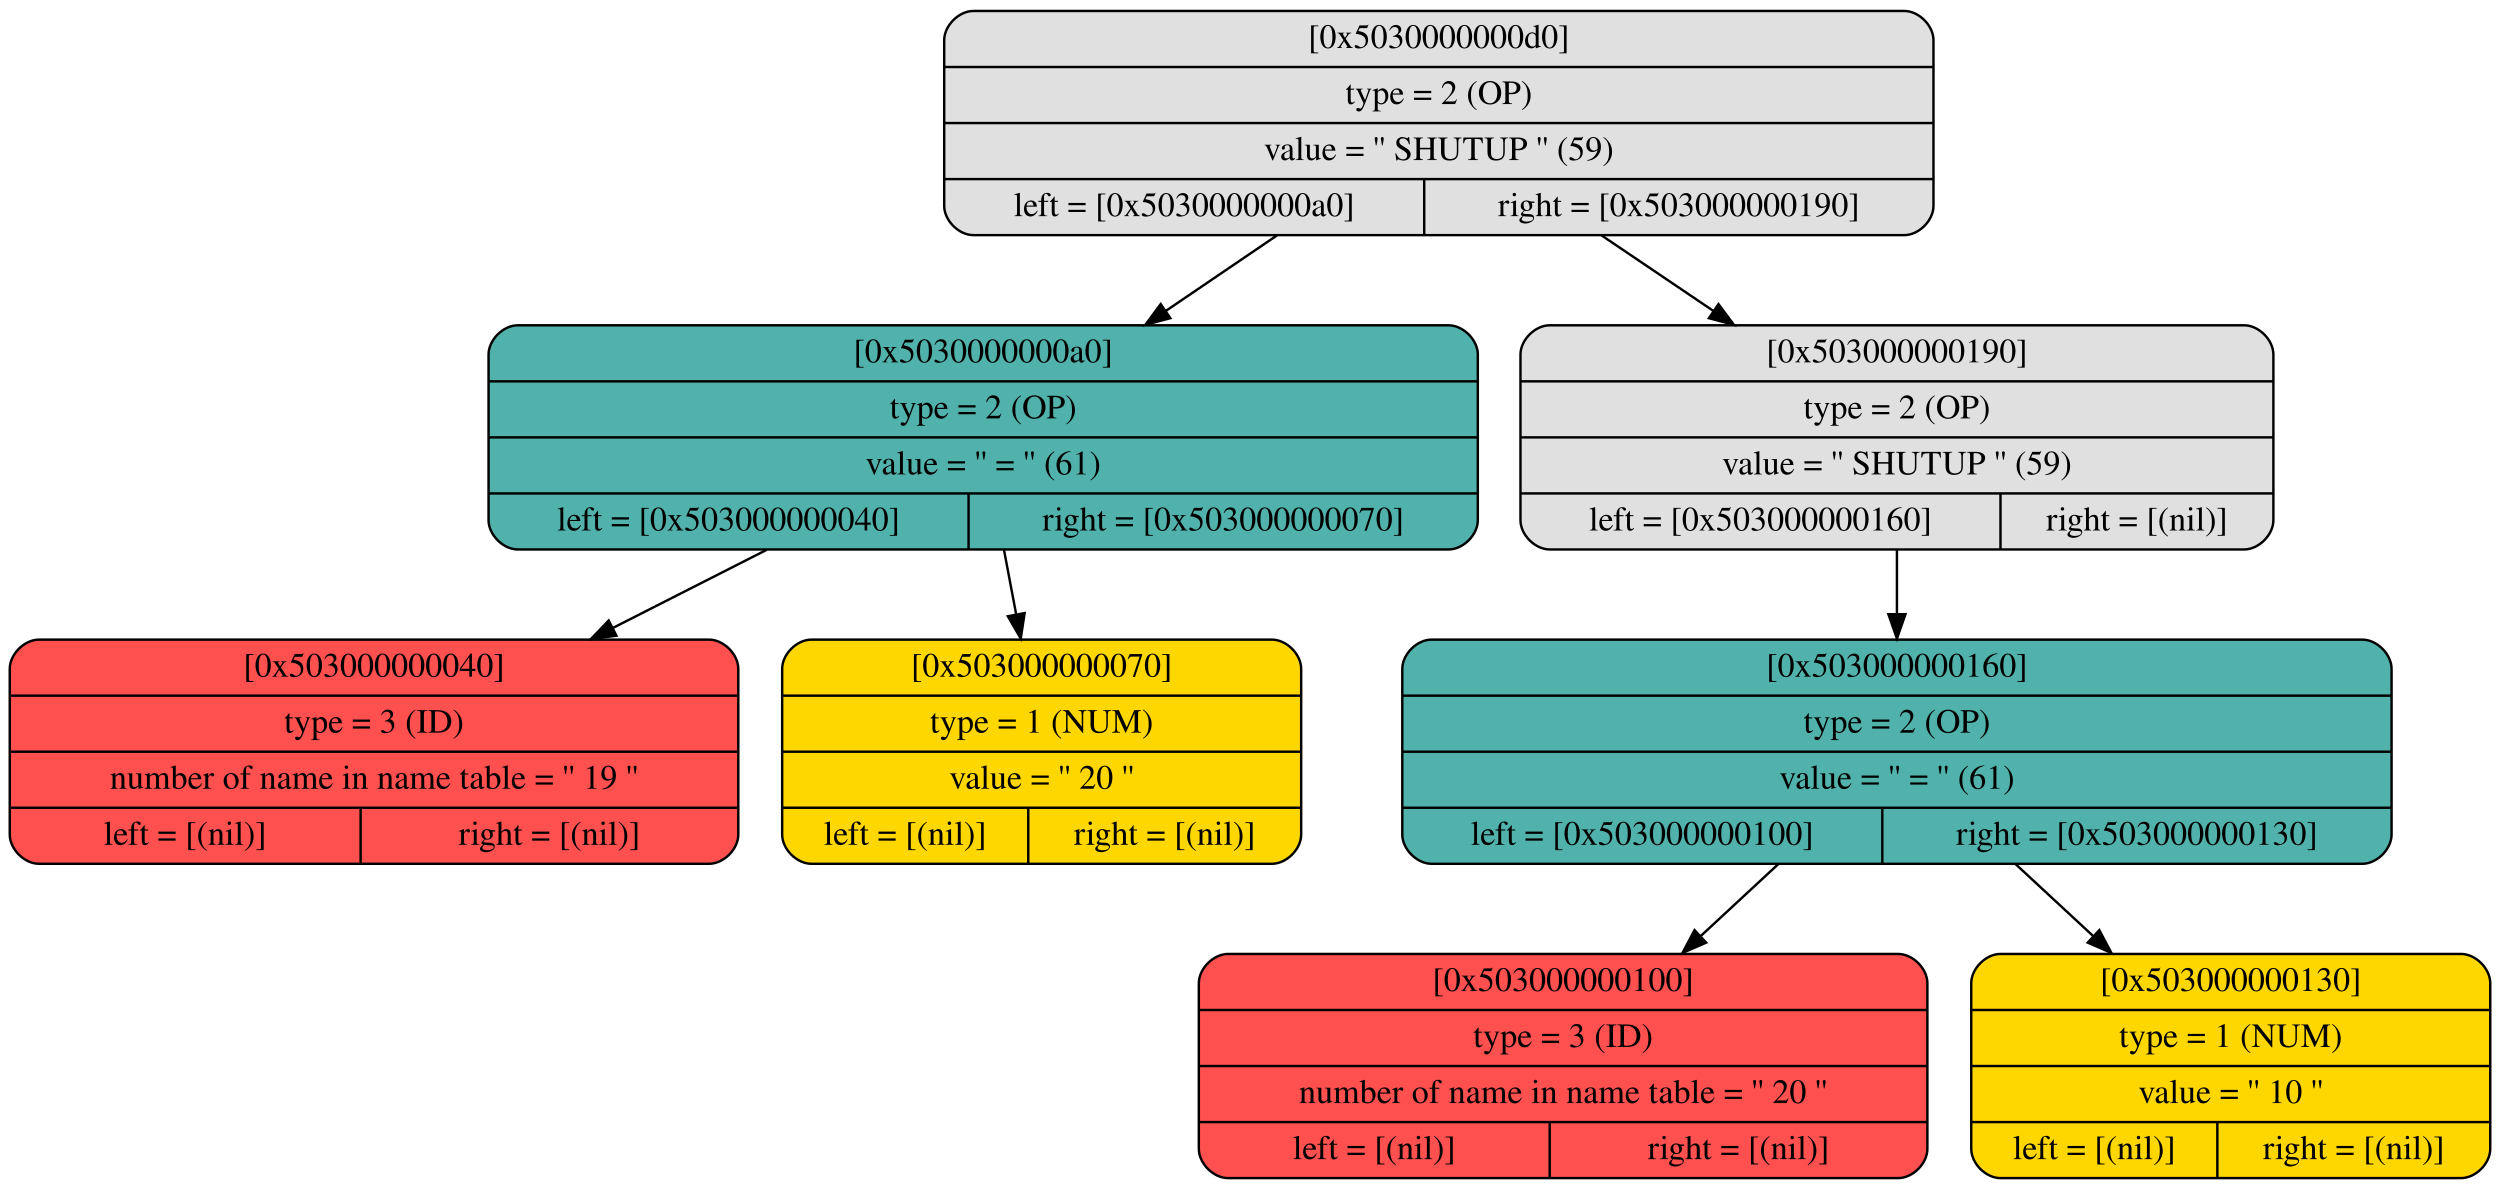
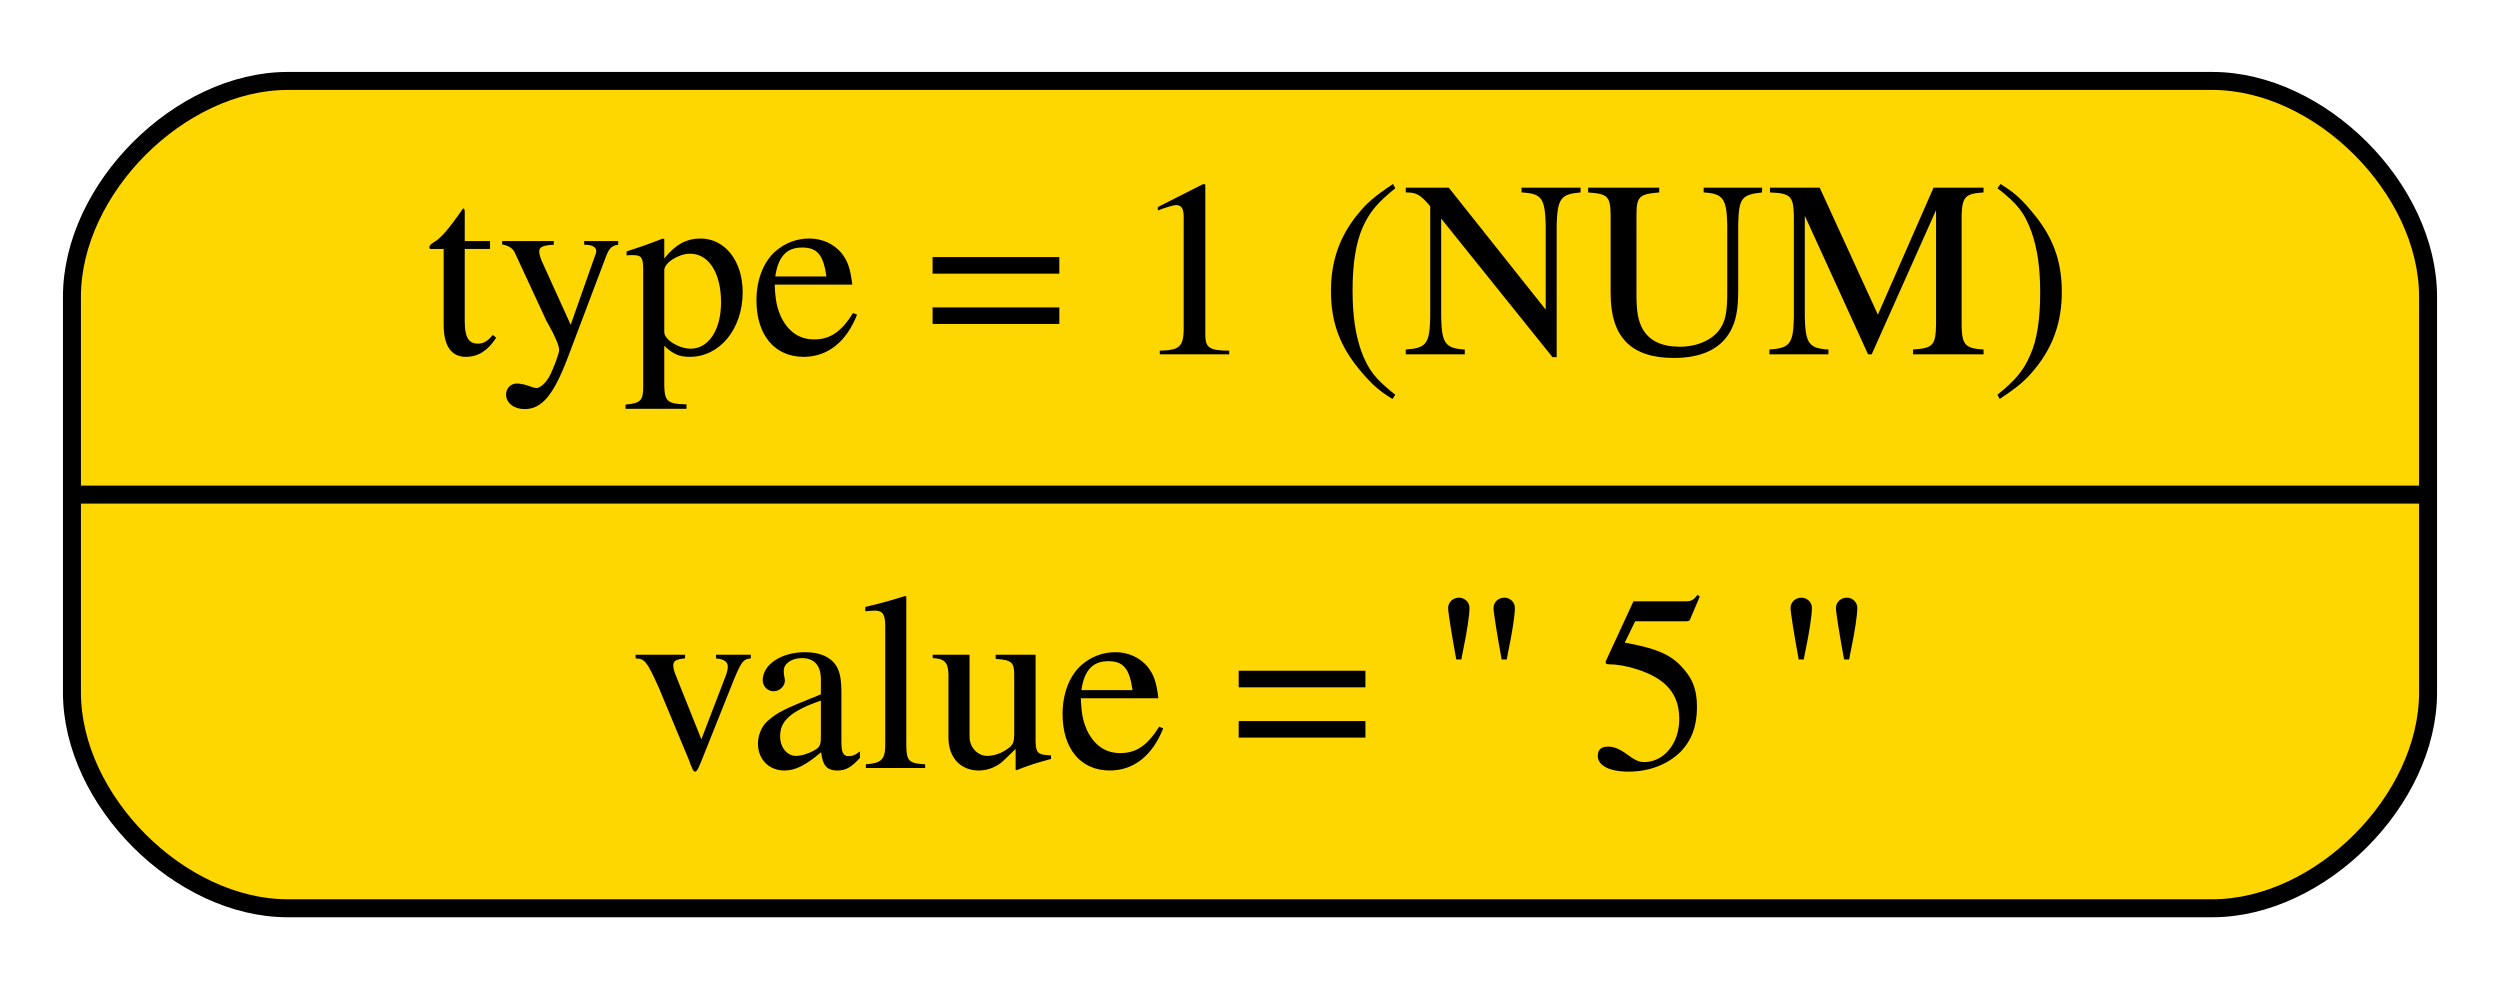
- <svg xmlns="http://www.w3.org/2000/svg" width="1026pt" height="488pt" viewBox="0.00 0.00 1026.00 488.00">
-   <g id="graph0" class="graph" transform="scale(1 1) rotate(0) translate(4 484)">
+ <svg xmlns="http://www.w3.org/2000/svg" width="139pt" height="55pt" viewBox="0.00 0.00 139.00 55.00">
+   <g id="graph0" class="graph" transform="scale(1 1) rotate(0) translate(4 51)">
    <g id="node1" class="node">
-       <path fill="#e0e0e0" stroke="black" d="M395.5,-387.5C395.5,-387.5 777.5,-387.5 777.5,-387.5 783.5,-387.5 789.5,-393.5 789.5,-399.5 789.5,-399.5 789.5,-467.5 789.5,-467.5 789.5,-473.5 783.5,-479.5 777.5,-479.5 777.5,-479.5 395.5,-479.5 395.5,-479.5 389.5,-479.5 383.5,-473.5 383.5,-467.5 383.5,-467.5 383.5,-399.5 383.5,-399.5 383.5,-393.5 389.5,-387.5 395.5,-387.5" />
-       <text text-anchor="middle" x="586.5" y="-464.3" font-family="Times,serif" font-size="14.00">[0x5030000000d0]</text>
-       <polyline fill="none" stroke="black" points="383.5,-456.5 789.5,-456.5 " />
-       <text text-anchor="middle" x="586.5" y="-441.3" font-family="Times,serif" font-size="14.00">type = 2 (OP)</text>
-       <polyline fill="none" stroke="black" points="383.5,-433.5 789.5,-433.5 " />
-       <text text-anchor="middle" x="586.5" y="-418.3" font-family="Times,serif" font-size="14.00">value = '' SHUTUP '' (59)</text>
-       <polyline fill="none" stroke="black" points="383.5,-410.5 789.5,-410.5 " />
-       <text text-anchor="middle" x="482" y="-395.3" font-family="Times,serif" font-size="14.00">left = [0x5030000000a0]</text>
-       <polyline fill="none" stroke="black" points="580.5,-387.5 580.5,-410.5 " />
-       <text text-anchor="middle" x="685" y="-395.3" font-family="Times,serif" font-size="14.00">right = [0x503000000190]</text>
-     </g>
-     <g id="node2" class="node">
-       <path fill="#50b2aa" stroke="black" d="M208.5,-258.5C208.5,-258.5 590.5,-258.5 590.5,-258.5 596.5,-258.5 602.5,-264.5 602.5,-270.5 602.5,-270.5 602.5,-338.5 602.5,-338.5 602.5,-344.5 596.5,-350.5 590.5,-350.5 590.5,-350.5 208.5,-350.5 208.5,-350.5 202.5,-350.5 196.5,-344.5 196.5,-338.5 196.5,-338.5 196.5,-270.5 196.5,-270.5 196.5,-264.5 202.5,-258.5 208.5,-258.5" />
-       <text text-anchor="middle" x="399.5" y="-335.3" font-family="Times,serif" font-size="14.00">[0x5030000000a0]</text>
-       <polyline fill="none" stroke="black" points="196.5,-327.5 602.5,-327.5 " />
-       <text text-anchor="middle" x="399.5" y="-312.3" font-family="Times,serif" font-size="14.00">type = 2 (OP)</text>
-       <polyline fill="none" stroke="black" points="196.5,-304.5 602.5,-304.5 " />
-       <text text-anchor="middle" x="399.5" y="-289.3" font-family="Times,serif" font-size="14.00">value = '' = '' (61)</text>
-       <polyline fill="none" stroke="black" points="196.5,-281.5 602.5,-281.5 " />
-       <text text-anchor="middle" x="295" y="-266.3" font-family="Times,serif" font-size="14.00">left = [0x503000000040]</text>
-       <polyline fill="none" stroke="black" points="393.5,-258.5 393.5,-281.5 " />
-       <text text-anchor="middle" x="498" y="-266.3" font-family="Times,serif" font-size="14.00">right = [0x503000000070]</text>
-     </g>
-     <g id="edge1" class="edge">
-       <path fill="none" stroke="black" d="M520.04,-387.37C505.25,-377.32 489.47,-366.6 474.37,-356.35" />
-       <polygon fill="black" stroke="black" points="476.3,-353.42 466.06,-350.7 472.36,-359.22 476.3,-353.42" />
-     </g>
-     <g id="node3" class="node">
-       <path fill="#e0e0e0" stroke="black" d="M632,-258.5C632,-258.5 917,-258.5 917,-258.5 923,-258.5 929,-264.5 929,-270.5 929,-270.5 929,-338.5 929,-338.5 929,-344.5 923,-350.5 917,-350.5 917,-350.5 632,-350.5 632,-350.5 626,-350.5 620,-344.5 620,-338.5 620,-338.5 620,-270.5 620,-270.5 620,-264.5 626,-258.5 632,-258.5" />
-       <text text-anchor="middle" x="774.5" y="-335.3" font-family="Times,serif" font-size="14.00">[0x503000000190]</text>
-       <polyline fill="none" stroke="black" points="620,-327.5 929,-327.5 " />
-       <text text-anchor="middle" x="774.5" y="-312.3" font-family="Times,serif" font-size="14.00">type = 2 (OP)</text>
-       <polyline fill="none" stroke="black" points="620,-304.5 929,-304.5 " />
-       <text text-anchor="middle" x="774.5" y="-289.3" font-family="Times,serif" font-size="14.00">value = '' SHUTUP '' (59)</text>
-       <polyline fill="none" stroke="black" points="620,-281.5 929,-281.5 " />
-       <text text-anchor="middle" x="718.5" y="-266.3" font-family="Times,serif" font-size="14.00">left = [0x503000000160]</text>
-       <polyline fill="none" stroke="black" points="817,-258.5 817,-281.5 " />
-       <text text-anchor="middle" x="873" y="-266.3" font-family="Times,serif" font-size="14.00">right = [(nil)]</text>
-     </g>
-     <g id="edge2" class="edge">
-       <path fill="none" stroke="black" d="M653.31,-387.37C668.18,-377.32 684.05,-366.6 699.23,-356.35" />
-       <polygon fill="black" stroke="black" points="701.26,-359.2 707.59,-350.7 697.34,-353.4 701.26,-359.2" />
-     </g>
-     <g id="node4" class="node">
-       <path fill="#ff5050" stroke="black" d="M12,-129.5C12,-129.5 287,-129.5 287,-129.5 293,-129.5 299,-135.5 299,-141.5 299,-141.5 299,-209.5 299,-209.5 299,-215.5 293,-221.5 287,-221.5 287,-221.5 12,-221.5 12,-221.5 6,-221.5 0,-215.5 0,-209.5 0,-209.5 0,-141.5 0,-141.5 0,-135.5 6,-129.5 12,-129.5" />
-       <text text-anchor="middle" x="149.5" y="-206.3" font-family="Times,serif" font-size="14.00">[0x503000000040]</text>
-       <polyline fill="none" stroke="black" points="0,-198.5 299,-198.5 " />
-       <text text-anchor="middle" x="149.5" y="-183.3" font-family="Times,serif" font-size="14.00">type = 3 (ID)</text>
-       <polyline fill="none" stroke="black" points="0,-175.5 299,-175.5 " />
-       <text text-anchor="middle" x="149.5" y="-160.3" font-family="Times,serif" font-size="14.00">number of name in name table = '' 19 ''</text>
-       <polyline fill="none" stroke="black" points="0,-152.5 299,-152.5 " />
-       <text text-anchor="middle" x="72" y="-137.3" font-family="Times,serif" font-size="14.00">left = [(nil)]</text>
-       <polyline fill="none" stroke="black" points="144,-129.5 144,-152.5 " />
-       <text text-anchor="middle" x="221.5" y="-137.3" font-family="Times,serif" font-size="14.00">right = [(nil)]</text>
-     </g>
-     <g id="edge3" class="edge">
-       <path fill="none" stroke="black" d="M310.66,-258.37C290.24,-248 268.41,-236.91 247.63,-226.35" />
-       <polygon fill="black" stroke="black" points="248.98,-223.11 238.48,-221.7 245.81,-229.35 248.98,-223.11" />
-     </g>
-     <g id="node5" class="node">
-       <path fill="#ffd700" stroke="black" d="M329,-129.5C329,-129.5 518,-129.5 518,-129.5 524,-129.5 530,-135.5 530,-141.5 530,-141.5 530,-209.5 530,-209.5 530,-215.5 524,-221.5 518,-221.5 518,-221.5 329,-221.5 329,-221.5 323,-221.5 317,-215.5 317,-209.5 317,-209.5 317,-141.5 317,-141.5 317,-135.5 323,-129.5 329,-129.5" />
-       <text text-anchor="middle" x="423.5" y="-206.3" font-family="Times,serif" font-size="14.00">[0x503000000070]</text>
-       <polyline fill="none" stroke="black" points="317,-198.5 530,-198.5 " />
-       <text text-anchor="middle" x="423.5" y="-183.3" font-family="Times,serif" font-size="14.00">type = 1 (NUM)</text>
-       <polyline fill="none" stroke="black" points="317,-175.5 530,-175.5 " />
-       <text text-anchor="middle" x="423.5" y="-160.3" font-family="Times,serif" font-size="14.00">value = '' 20 ''</text>
-       <polyline fill="none" stroke="black" points="317,-152.5 530,-152.5 " />
-       <text text-anchor="middle" x="367.5" y="-137.3" font-family="Times,serif" font-size="14.00">left = [(nil)]</text>
-       <polyline fill="none" stroke="black" points="418,-129.5 418,-152.5 " />
-       <text text-anchor="middle" x="474" y="-137.3" font-family="Times,serif" font-size="14.00">right = [(nil)]</text>
-     </g>
-     <g id="edge4" class="edge">
-       <path fill="none" stroke="black" d="M408.03,-258.37C409.65,-249.77 411.37,-240.68 413.05,-231.8" />
-       <polygon fill="black" stroke="black" points="416.5,-232.39 414.92,-221.92 409.62,-231.09 416.5,-232.39" />
-     </g>
-     <g id="node6" class="node">
-       <path fill="#50b2aa" stroke="black" d="M583.5,-129.5C583.5,-129.5 965.5,-129.5 965.5,-129.5 971.5,-129.5 977.5,-135.5 977.5,-141.5 977.5,-141.5 977.5,-209.5 977.5,-209.5 977.5,-215.5 971.5,-221.5 965.5,-221.5 965.5,-221.5 583.5,-221.5 583.5,-221.5 577.5,-221.5 571.5,-215.5 571.5,-209.5 571.5,-209.5 571.5,-141.5 571.5,-141.5 571.5,-135.5 577.5,-129.5 583.5,-129.5" />
-       <text text-anchor="middle" x="774.5" y="-206.3" font-family="Times,serif" font-size="14.00">[0x503000000160]</text>
-       <polyline fill="none" stroke="black" points="571.5,-198.5 977.5,-198.5 " />
-       <text text-anchor="middle" x="774.5" y="-183.3" font-family="Times,serif" font-size="14.00">type = 2 (OP)</text>
-       <polyline fill="none" stroke="black" points="571.5,-175.5 977.5,-175.5 " />
-       <text text-anchor="middle" x="774.5" y="-160.3" font-family="Times,serif" font-size="14.00">value = '' = '' (61)</text>
-       <polyline fill="none" stroke="black" points="571.5,-152.5 977.5,-152.5 " />
-       <text text-anchor="middle" x="670" y="-137.3" font-family="Times,serif" font-size="14.00">left = [0x503000000100]</text>
-       <polyline fill="none" stroke="black" points="768.5,-129.5 768.5,-152.5 " />
-       <text text-anchor="middle" x="873" y="-137.3" font-family="Times,serif" font-size="14.00">right = [0x503000000130]</text>
-     </g>
-     <g id="edge5" class="edge">
-       <path fill="none" stroke="black" d="M774.5,-258.37C774.5,-249.86 774.5,-240.87 774.5,-232.09" />
-       <polygon fill="black" stroke="black" points="778,-231.92 774.5,-221.92 771,-231.92 778,-231.92" />
-     </g>
-     <g id="node7" class="node">
-       <path fill="#ff5050" stroke="black" d="M500,-0.5C500,-0.5 775,-0.5 775,-0.5 781,-0.5 787,-6.5 787,-12.5 787,-12.5 787,-80.5 787,-80.5 787,-86.5 781,-92.5 775,-92.5 775,-92.5 500,-92.5 500,-92.5 494,-92.5 488,-86.5 488,-80.5 488,-80.5 488,-12.5 488,-12.5 488,-6.5 494,-0.5 500,-0.5" />
-       <text text-anchor="middle" x="637.5" y="-77.3" font-family="Times,serif" font-size="14.00">[0x503000000100]</text>
-       <polyline fill="none" stroke="black" points="488,-69.5 787,-69.5 " />
-       <text text-anchor="middle" x="637.5" y="-54.3" font-family="Times,serif" font-size="14.00">type = 3 (ID)</text>
-       <polyline fill="none" stroke="black" points="488,-46.5 787,-46.5 " />
-       <text text-anchor="middle" x="637.5" y="-31.3" font-family="Times,serif" font-size="14.00">number of name in name table = '' 20 ''</text>
-       <polyline fill="none" stroke="black" points="488,-23.5 787,-23.5 " />
-       <text text-anchor="middle" x="560" y="-8.3" font-family="Times,serif" font-size="14.00">left = [(nil)]</text>
-       <polyline fill="none" stroke="black" points="632,-0.5 632,-23.5 " />
-       <text text-anchor="middle" x="709.5" y="-8.3" font-family="Times,serif" font-size="14.00">right = [(nil)]</text>
-     </g>
-     <g id="edge6" class="edge">
-       <path fill="none" stroke="black" d="M725.81,-129.37C715.54,-119.84 704.62,-109.72 694.08,-99.95" />
-       <polygon fill="black" stroke="black" points="696.2,-97.15 686.49,-92.92 691.45,-102.28 696.2,-97.15" />
-     </g>
-     <g id="node8" class="node">
-       <path fill="#ffd700" stroke="black" d="M817,-0.5C817,-0.5 1006,-0.5 1006,-0.5 1012,-0.5 1018,-6.5 1018,-12.5 1018,-12.5 1018,-80.5 1018,-80.5 1018,-86.5 1012,-92.5 1006,-92.5 1006,-92.5 817,-92.5 817,-92.5 811,-92.5 805,-86.5 805,-80.5 805,-80.5 805,-12.5 805,-12.5 805,-6.5 811,-0.5 817,-0.5" />
-       <text text-anchor="middle" x="911.5" y="-77.3" font-family="Times,serif" font-size="14.00">[0x503000000130]</text>
-       <polyline fill="none" stroke="black" points="805,-69.5 1018,-69.5 " />
-       <text text-anchor="middle" x="911.5" y="-54.3" font-family="Times,serif" font-size="14.00">type = 1 (NUM)</text>
-       <polyline fill="none" stroke="black" points="805,-46.5 1018,-46.5 " />
-       <text text-anchor="middle" x="911.5" y="-31.3" font-family="Times,serif" font-size="14.00">value = '' 10 ''</text>
-       <polyline fill="none" stroke="black" points="805,-23.5 1018,-23.5 " />
-       <text text-anchor="middle" x="855.5" y="-8.3" font-family="Times,serif" font-size="14.00">left = [(nil)]</text>
-       <polyline fill="none" stroke="black" points="906,-0.5 906,-23.5 " />
-       <text text-anchor="middle" x="962" y="-8.3" font-family="Times,serif" font-size="14.00">right = [(nil)]</text>
-     </g>
-     <g id="edge7" class="edge">
-       <path fill="none" stroke="black" d="M823.19,-129.37C833.46,-119.84 844.38,-109.72 854.92,-99.95" />
-       <polygon fill="black" stroke="black" points="857.55,-102.28 862.51,-92.92 852.8,-97.15 857.55,-102.28" />
+       <path fill="#ffd700" stroke="black" d="M12,-0.5C12,-0.5 119,-0.5 119,-0.5 125,-0.5 131,-6.5 131,-12.5 131,-12.5 131,-34.5 131,-34.5 131,-40.5 125,-46.5 119,-46.5 119,-46.5 12,-46.5 12,-46.5 6,-46.5 0,-40.5 0,-34.5 0,-34.5 0,-12.5 0,-12.5 0,-6.5 6,-0.5 12,-0.5" />
+       <text text-anchor="middle" x="65.5" y="-31.3" font-family="Times,serif" font-size="14.00">type = 1 (NUM)</text>
+       <polyline fill="none" stroke="black" points="0,-23.5 131,-23.5 " />
+       <text text-anchor="middle" x="65.5" y="-8.3" font-family="Times,serif" font-size="14.00">value = '' 5 ''</text>
    </g>
  </g>
</svg>
